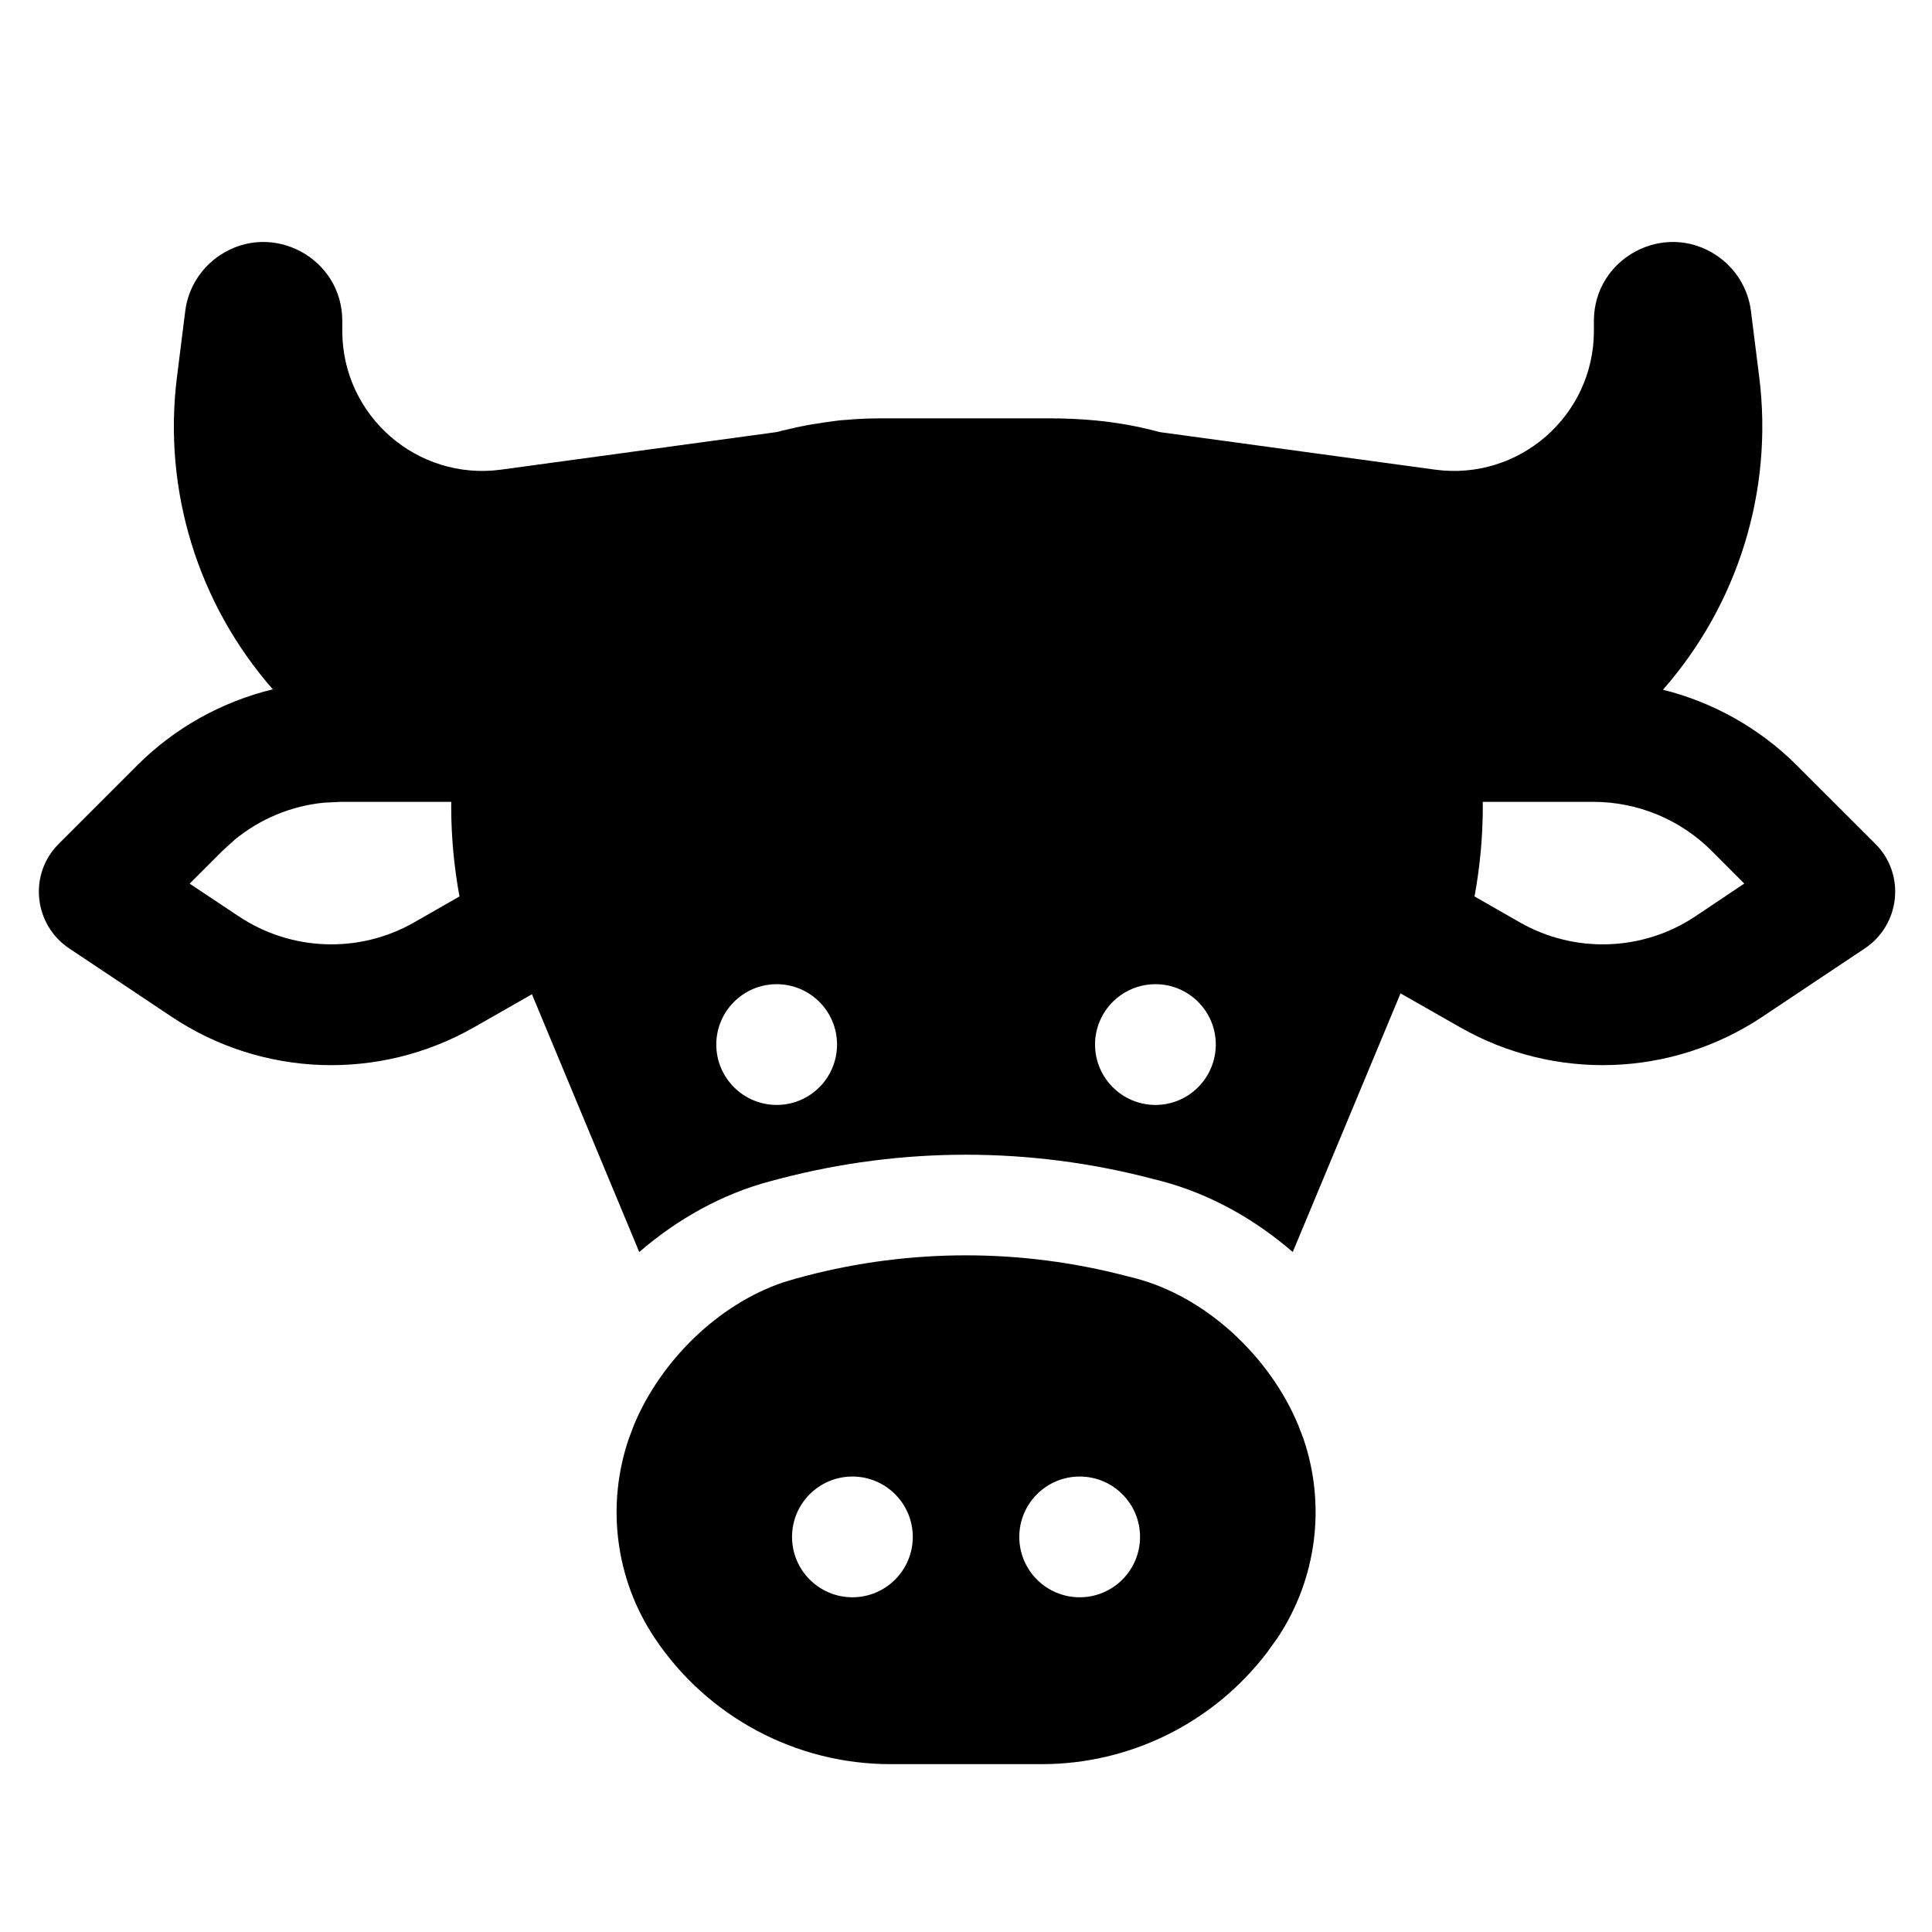
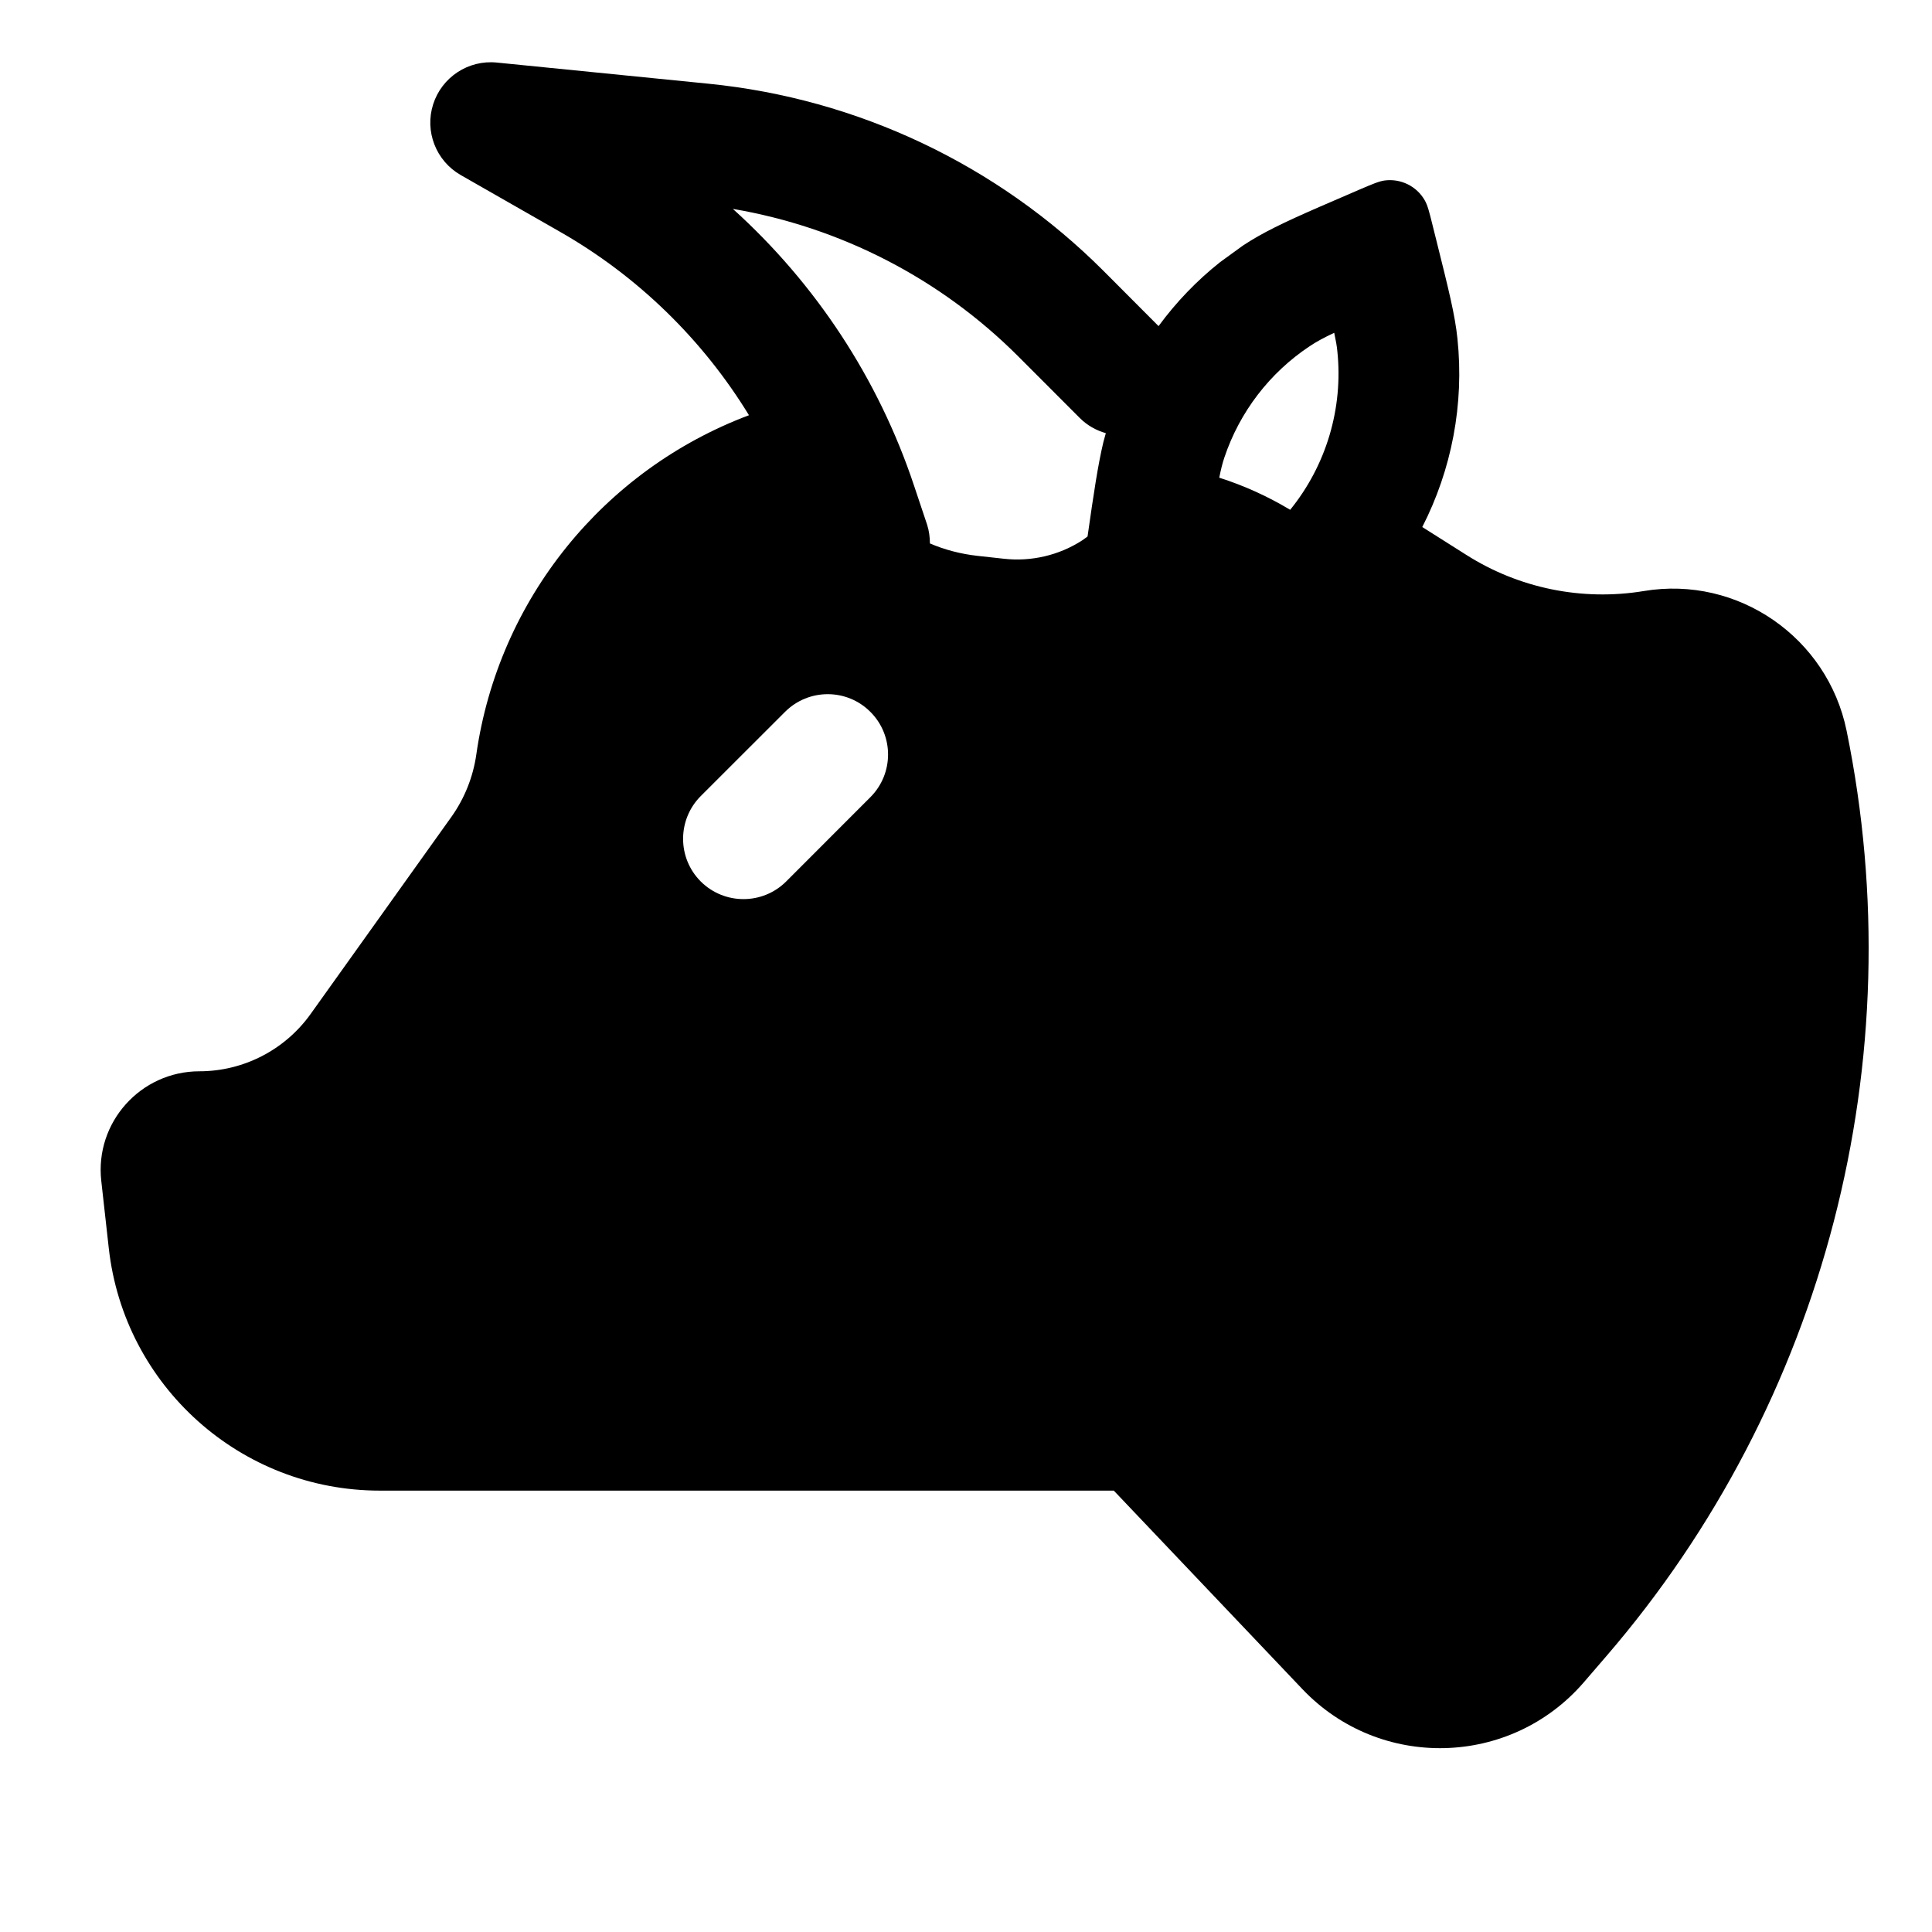
<svg xmlns="http://www.w3.org/2000/svg" width="24" height="24" viewBox="0 0 24 24" fill="none">
-   <path fill-rule="evenodd" clip-rule="evenodd" d="M0.859 11.781C0.42 11.488 0.35 10.861 0.73 10.482L1.704 9.508C2.172 9.04 2.756 8.717 3.389 8.563C2.466 7.51 2.021 6.102 2.198 4.686L2.301 3.865C2.336 3.583 2.493 3.33 2.73 3.172C3.38 2.738 4.252 3.205 4.252 3.986L4.252 4.11C4.252 5.164 5.182 5.976 6.226 5.834L9.643 5.368C9.656 5.365 9.67 5.363 9.683 5.359C9.695 5.356 9.706 5.352 9.718 5.349C9.728 5.346 9.738 5.345 9.747 5.343C9.841 5.319 9.936 5.299 10.032 5.281C10.069 5.274 10.106 5.269 10.143 5.263C10.208 5.252 10.273 5.242 10.339 5.234C10.369 5.231 10.399 5.225 10.43 5.222C10.457 5.219 10.485 5.218 10.513 5.216C10.549 5.213 10.586 5.209 10.622 5.207C10.721 5.201 10.821 5.197 10.922 5.197L13.08 5.197C13.097 5.197 13.113 5.199 13.129 5.199L13.13 5.197C13.172 5.197 13.213 5.2 13.255 5.201C13.28 5.202 13.304 5.202 13.328 5.203C13.331 5.203 13.334 5.204 13.336 5.204C13.706 5.22 14.066 5.274 14.409 5.368L17.826 5.834C18.87 5.976 19.8 5.164 19.8 4.11V3.986C19.8 3.205 20.672 2.738 21.322 3.172C21.559 3.33 21.716 3.583 21.751 3.865L21.854 4.686C22.031 6.105 21.584 7.514 20.658 8.568C21.282 8.724 21.859 9.046 22.321 9.508L23.296 10.482C23.676 10.861 23.605 11.488 23.166 11.781L21.891 12.632C20.765 13.382 19.312 13.432 18.137 12.761L17.398 12.34L16.059 15.553C15.587 15.145 15.03 14.83 14.42 14.67L14.314 14.643C12.798 14.245 11.204 14.245 9.689 14.642L9.579 14.671C8.969 14.831 8.412 15.146 7.941 15.553L6.608 12.351L5.889 12.761C4.714 13.432 3.26 13.383 2.134 12.632L0.859 11.781ZM18.88 11.458C19.562 11.847 20.406 11.819 21.059 11.384L21.668 10.976L21.261 10.568C20.872 10.18 20.344 9.961 19.795 9.961H18.419C18.419 9.978 18.42 9.996 18.42 10.014C18.42 10.391 18.385 10.767 18.317 11.136L18.88 11.458ZM13.603 12.976C13.603 13.389 13.939 13.725 14.353 13.726C14.767 13.726 15.102 13.39 15.103 12.976C15.103 12.562 14.768 12.226 14.354 12.226C13.94 12.226 13.603 12.561 13.603 12.976ZM8.898 12.976C8.898 13.39 9.234 13.725 9.648 13.726C10.062 13.726 10.398 13.39 10.398 12.976C10.398 12.561 10.062 12.226 9.648 12.226C9.234 12.226 8.898 12.562 8.898 12.976ZM2.966 11.383C3.619 11.818 4.463 11.848 5.145 11.458L5.708 11.136C5.64 10.767 5.605 10.391 5.605 10.014C5.605 9.996 5.605 9.978 5.606 9.961H4.231L4.026 9.971C3.619 10.011 3.232 10.171 2.916 10.431L2.765 10.568L2.356 10.977L2.966 11.383Z" fill="black" />
-   <path fill-rule="evenodd" clip-rule="evenodd" d="M8.132 20.347C7.642 19.612 7.528 18.693 7.814 17.864L7.876 17.7C8.206 16.909 8.915 16.205 9.732 15.929L9.897 15.88L10.006 15.851C11.314 15.508 12.688 15.509 13.996 15.852L14.103 15.879C14.988 16.111 15.774 16.856 16.126 17.7L16.189 17.864C16.475 18.693 16.359 19.613 15.869 20.348L15.741 20.526C15.078 21.398 14.043 21.915 12.94 21.915H11.063C9.885 21.915 8.785 21.326 8.132 20.347ZM12.662 19.092C12.662 19.506 12.998 19.842 13.412 19.842C13.826 19.842 14.162 19.506 14.162 19.092C14.162 18.678 13.826 18.342 13.412 18.342C12.998 18.342 12.662 18.678 12.662 19.092ZM9.839 19.092C9.839 19.506 10.175 19.842 10.589 19.842C11.003 19.842 11.339 19.506 11.339 19.092C11.339 18.678 11.003 18.342 10.589 18.342C10.175 18.342 9.839 18.678 9.839 19.092Z" fill="black" />
+   <path fill-rule="evenodd" clip-rule="evenodd" d="M1.258 14.669C1.177 13.944 1.746 13.309 2.476 13.308C3.024 13.308 3.539 13.043 3.858 12.597L5.605 10.151C5.77 9.92 5.877 9.653 5.917 9.372C6.192 7.446 7.499 5.837 9.304 5.158C8.73 4.22 7.925 3.432 6.956 2.879L5.724 2.175C5.416 1.999 5.273 1.632 5.381 1.295C5.489 0.958 5.818 0.742 6.17 0.777L8.801 1.04C10.656 1.225 12.39 2.047 13.708 3.365L14.392 4.051C14.61 3.754 14.867 3.486 15.157 3.256L15.438 3.052C15.677 2.893 15.95 2.762 16.391 2.57L16.893 2.353C17.052 2.285 17.133 2.251 17.201 2.242C17.402 2.216 17.599 2.313 17.699 2.489C17.734 2.549 17.755 2.632 17.796 2.798L17.842 2.982C17.997 3.603 18.075 3.914 18.105 4.208C18.19 5.022 18.033 5.833 17.668 6.547L18.212 6.891C18.867 7.308 19.654 7.469 20.421 7.342C21.589 7.147 22.702 7.919 22.939 9.077C23.775 13.158 22.675 17.418 19.954 20.574L19.675 20.898C18.763 21.955 17.138 21.994 16.177 20.981L13.836 18.517H4.719C2.992 18.517 1.541 17.219 1.351 15.503L1.258 14.669ZM15.146 5.934C15.454 6.032 15.749 6.166 16.027 6.333C16.474 5.782 16.687 5.074 16.613 4.363C16.607 4.299 16.595 4.232 16.574 4.134C16.433 4.201 16.346 4.249 16.269 4.301C15.772 4.631 15.4 5.117 15.21 5.682C15.186 5.753 15.167 5.829 15.146 5.934ZM9.104 2.595C10.131 3.522 10.912 4.703 11.355 6.034L11.517 6.518C11.542 6.595 11.551 6.674 11.552 6.751C11.737 6.83 11.936 6.882 12.143 6.905L12.471 6.941C12.812 6.979 13.158 6.898 13.446 6.711C13.469 6.696 13.489 6.679 13.51 6.664C13.587 6.124 13.639 5.775 13.707 5.49L13.737 5.381C13.619 5.347 13.507 5.286 13.414 5.193L12.648 4.426C11.682 3.46 10.443 2.823 9.104 2.595ZM8.705 9.889C8.413 10.182 8.412 10.657 8.705 10.95C8.998 11.242 9.473 11.242 9.766 10.95L10.812 9.903C11.105 9.61 11.105 9.135 10.812 8.843C10.52 8.55 10.045 8.55 9.752 8.843L8.705 9.889Z" fill="black" />
</svg>
